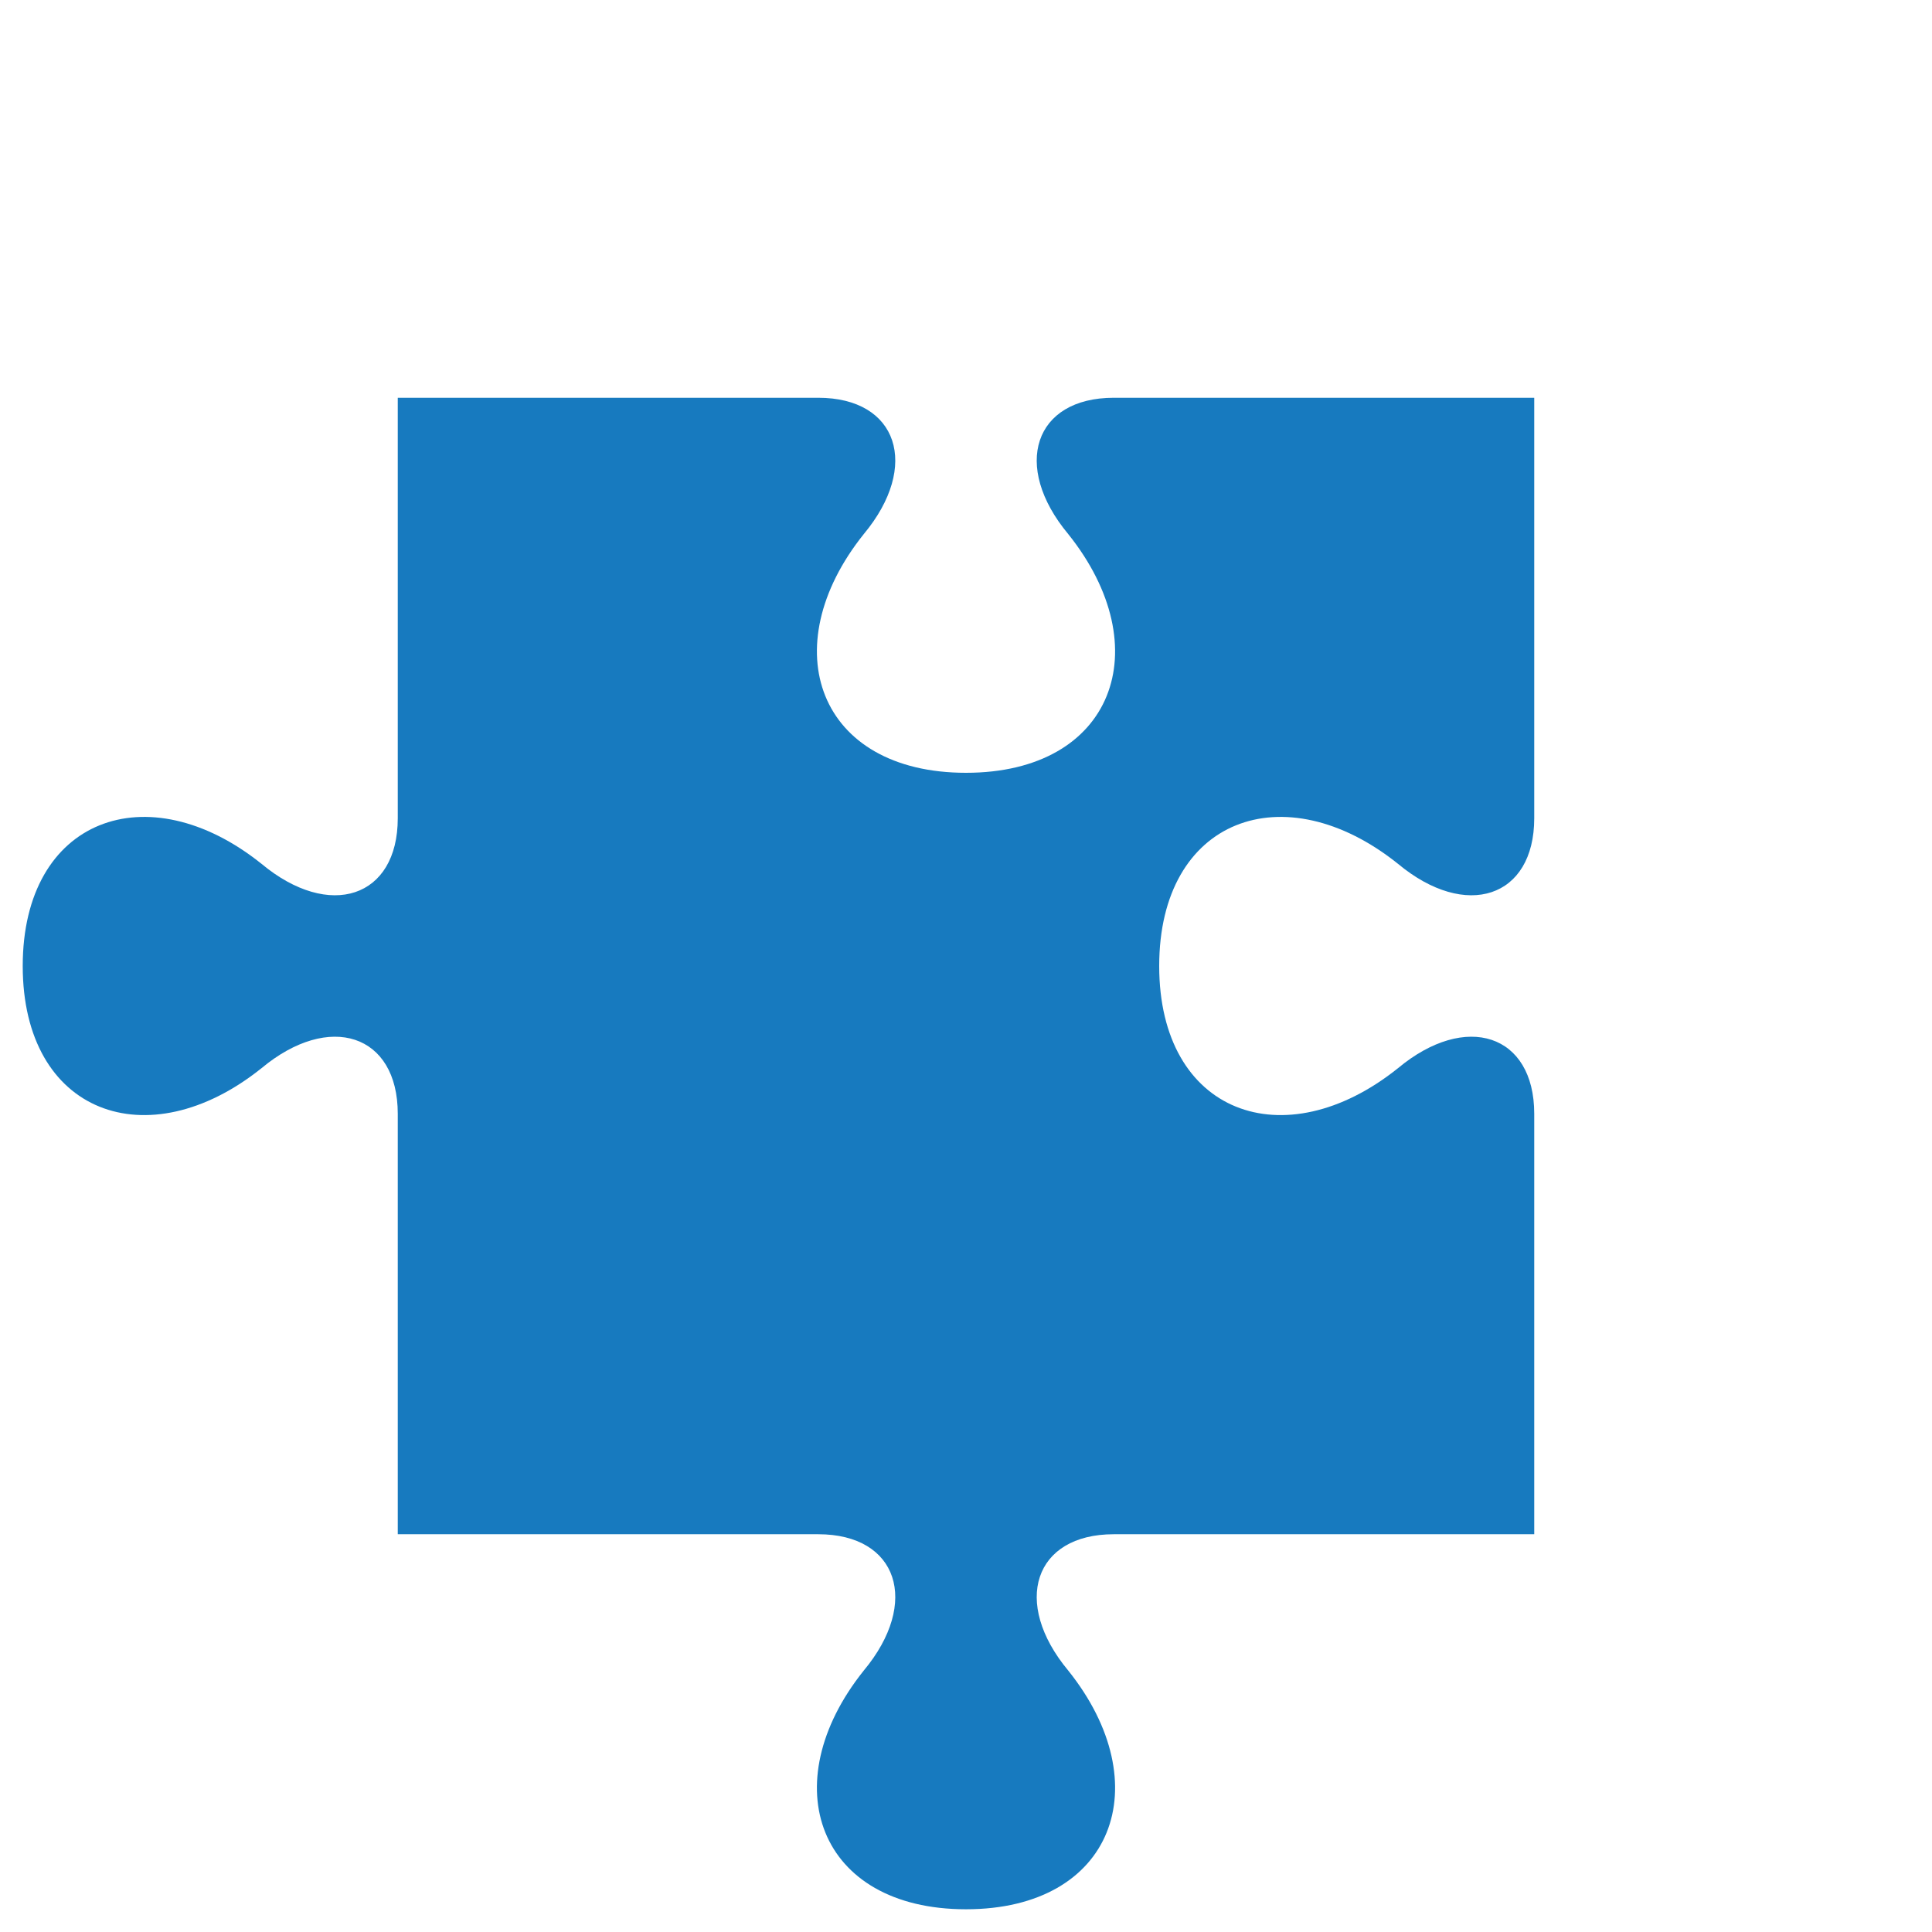
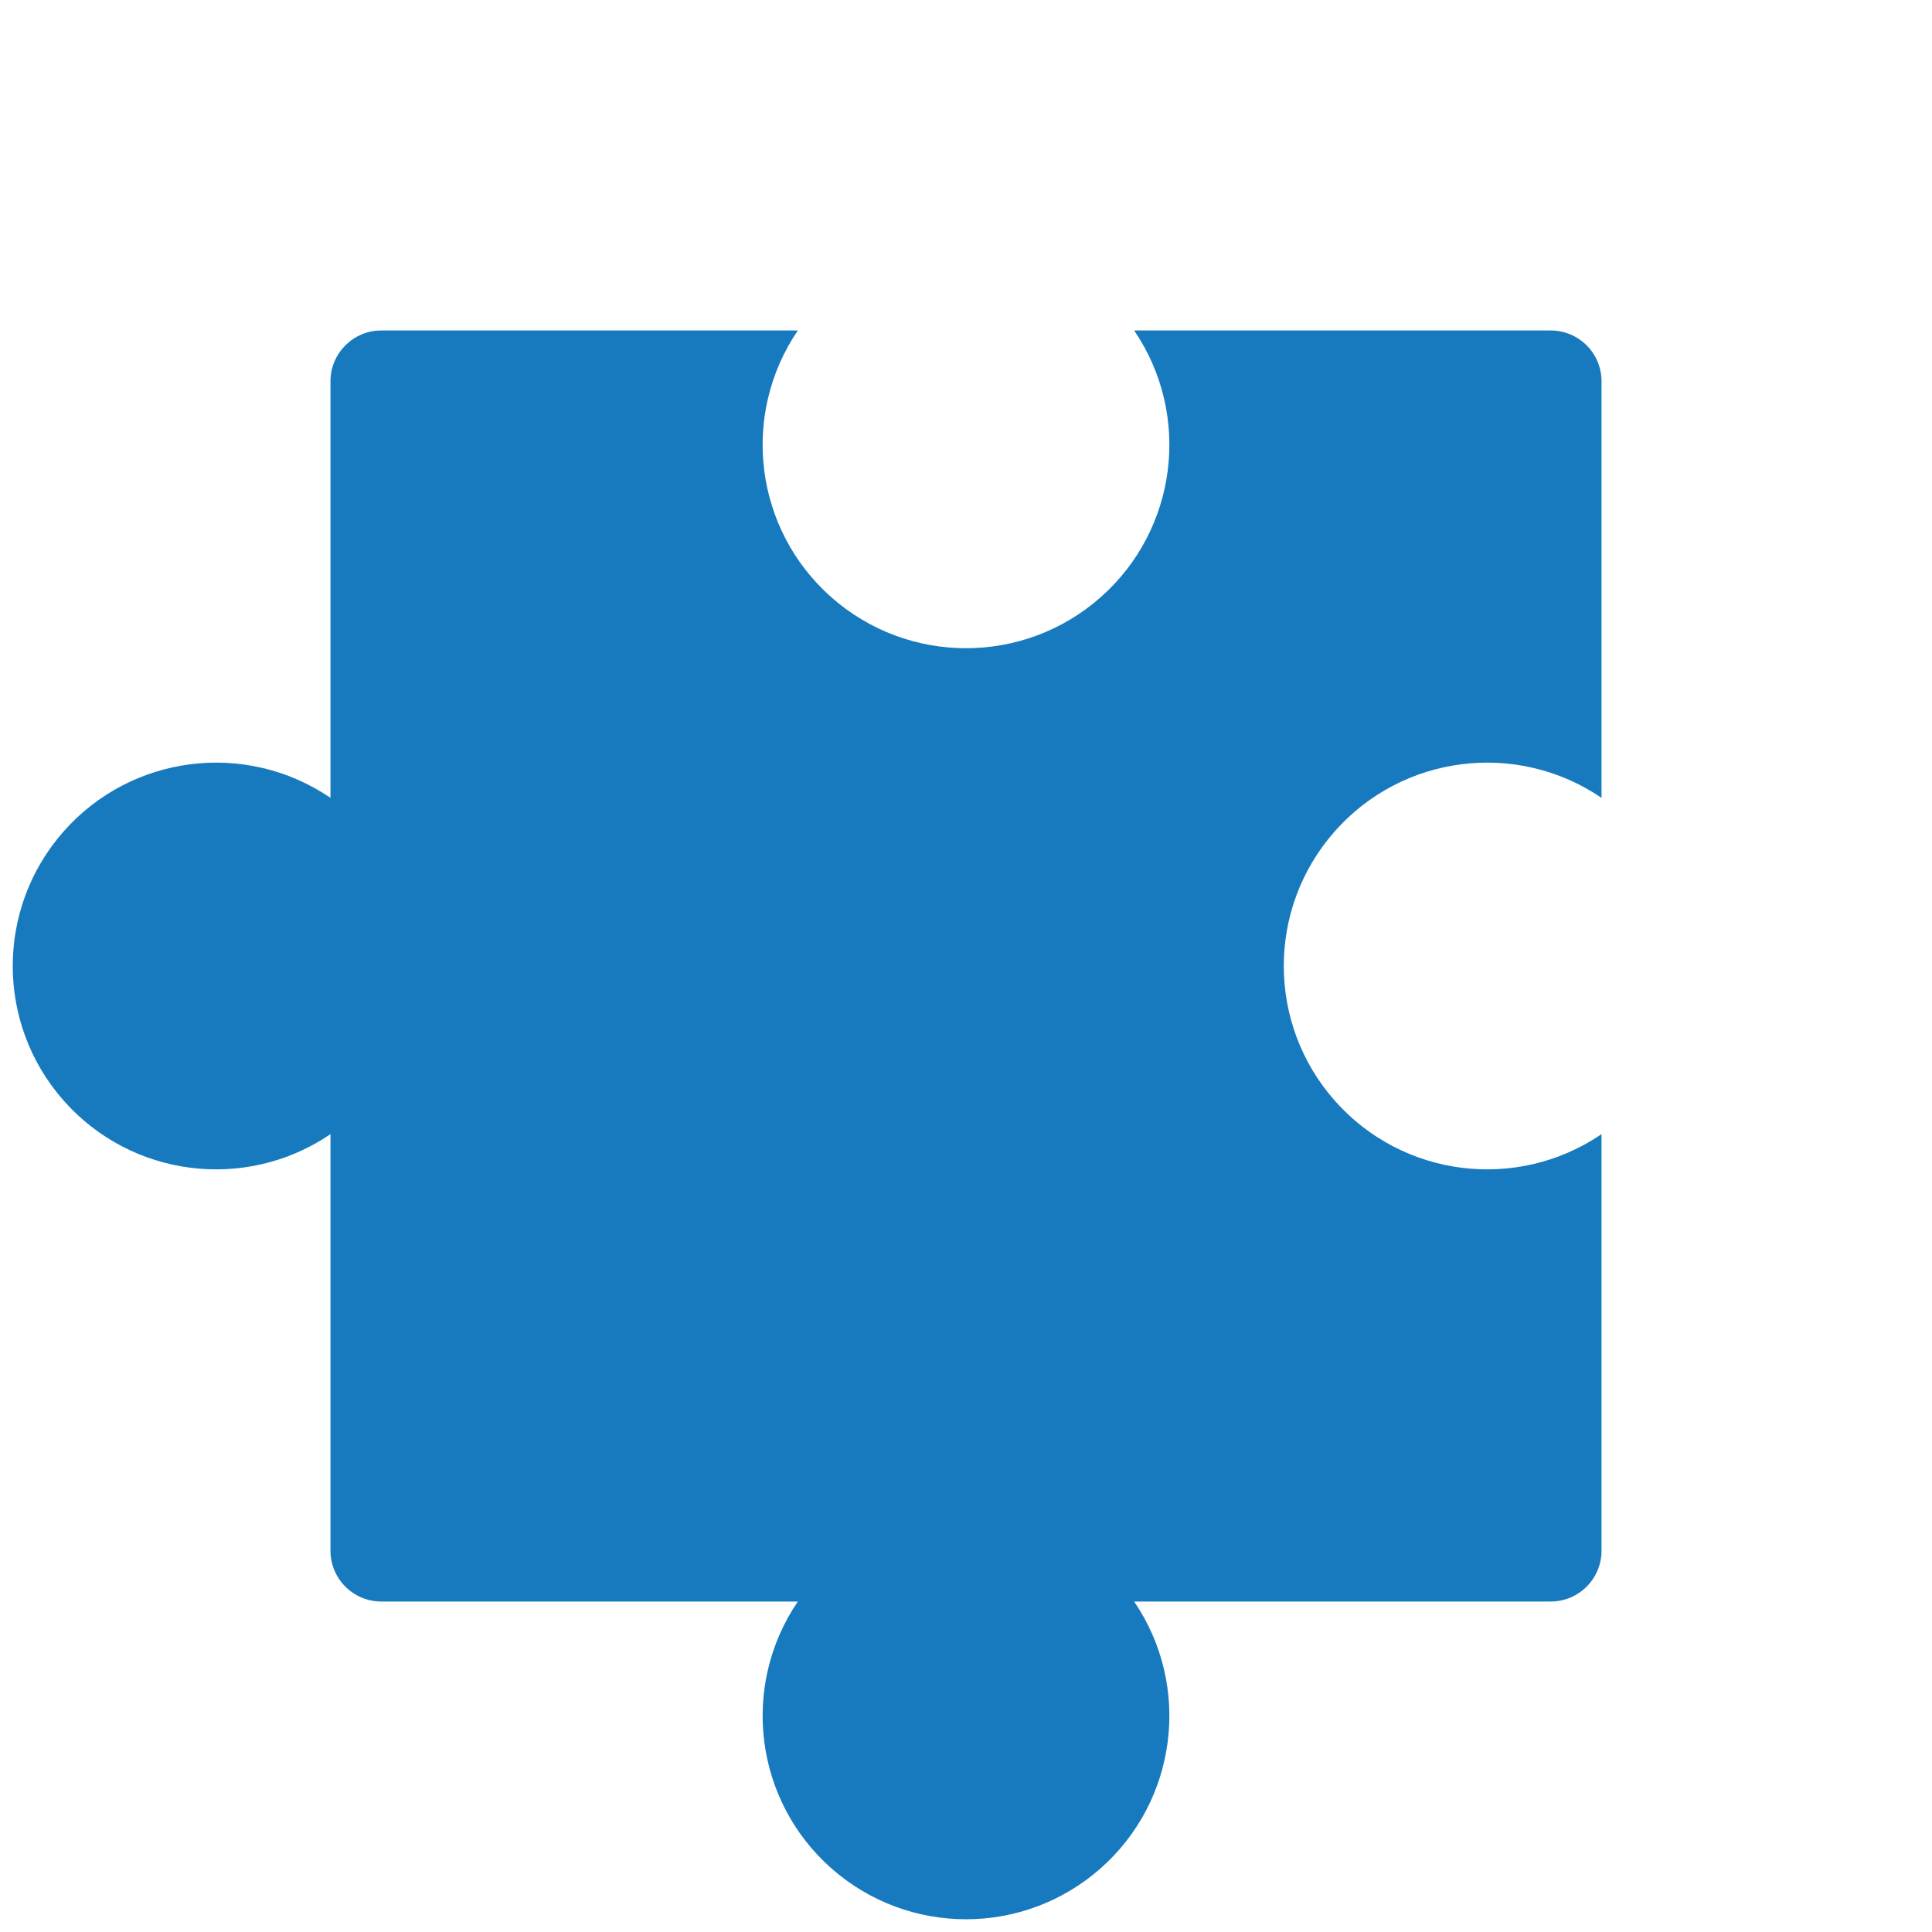
- <svg xmlns="http://www.w3.org/2000/svg" viewBox="-35 -35 170 170">
-   <path fill="#177ABF" d="M0,0 L37.0,0.0 C44.0,0.0 46.0,6.0 41.0,12.0 C33.0,22.0 37.0,33.0 50.0,33.0 C63.0,33.0 67.0,22.0 59.0,12.0 C54.0,6.0 56.0,0.0 63.0,0.0 C70.0,0.0 100.0,0.0 100.0,0.0 L100.0,37.0 C100.0,44.0 94.0,46.0 88.0,41.0 C78.0,33.0 67.0,37.0 67.0,50.0 C67.0,63.0 78.0,67.0 88.0,59.0 C94.0,54.0 100.0,56.0 100.0,63.0 C100.0,70.0 100.0,100.0 100.0,100.0 L63.0,100.0 C56.0,100.0 54.0,106.0 59.0,112.0 C67.0,122.0 63.0,133.0 50.0,133.0 C37.0,133.0 33.0,122.0 41.0,112.0 C46.0,106.0 44.0,100.0 37.0,100.0 C30.0,100.0 0.0,100.0 0.0,100.0 L0.0,63.0 C0.0,56.0 -6.0,54.0 -12.0,59.0 C-22.0,67.0 -33.0,63.0 -33.0,50.0 C-33.0,37.0 -22.0,33.0 -12.0,41.0 C-6.0,46.0 0.0,44.0 0.0,37.0 C0.0,30.0 0.0,0.0 0.0,0.0 Z" />
+ <svg xmlns="http://www.w3.org/2000/svg" viewBox="-26 -26 152 152">
+   <path fill="#177ABF" d="M4,0 L36.77,0.0 A16,16 0 1 0 63.23,0.0 L96,0 A4,4 0 0 1 100,4 L100.0,36.77 A16,16 0 1 0 100.0,63.23 L100,96 A4,4 0 0 1 96,100 L63.23,100.0 A16,16 0 1 1 36.77,100.0 L4,100 A4,4 0 0 1 0,96 L0.0,63.23 A16,16 0 1 1 0.0,36.77 L0,4 A4,4 0 0 1 4,0 Z" />
</svg>
